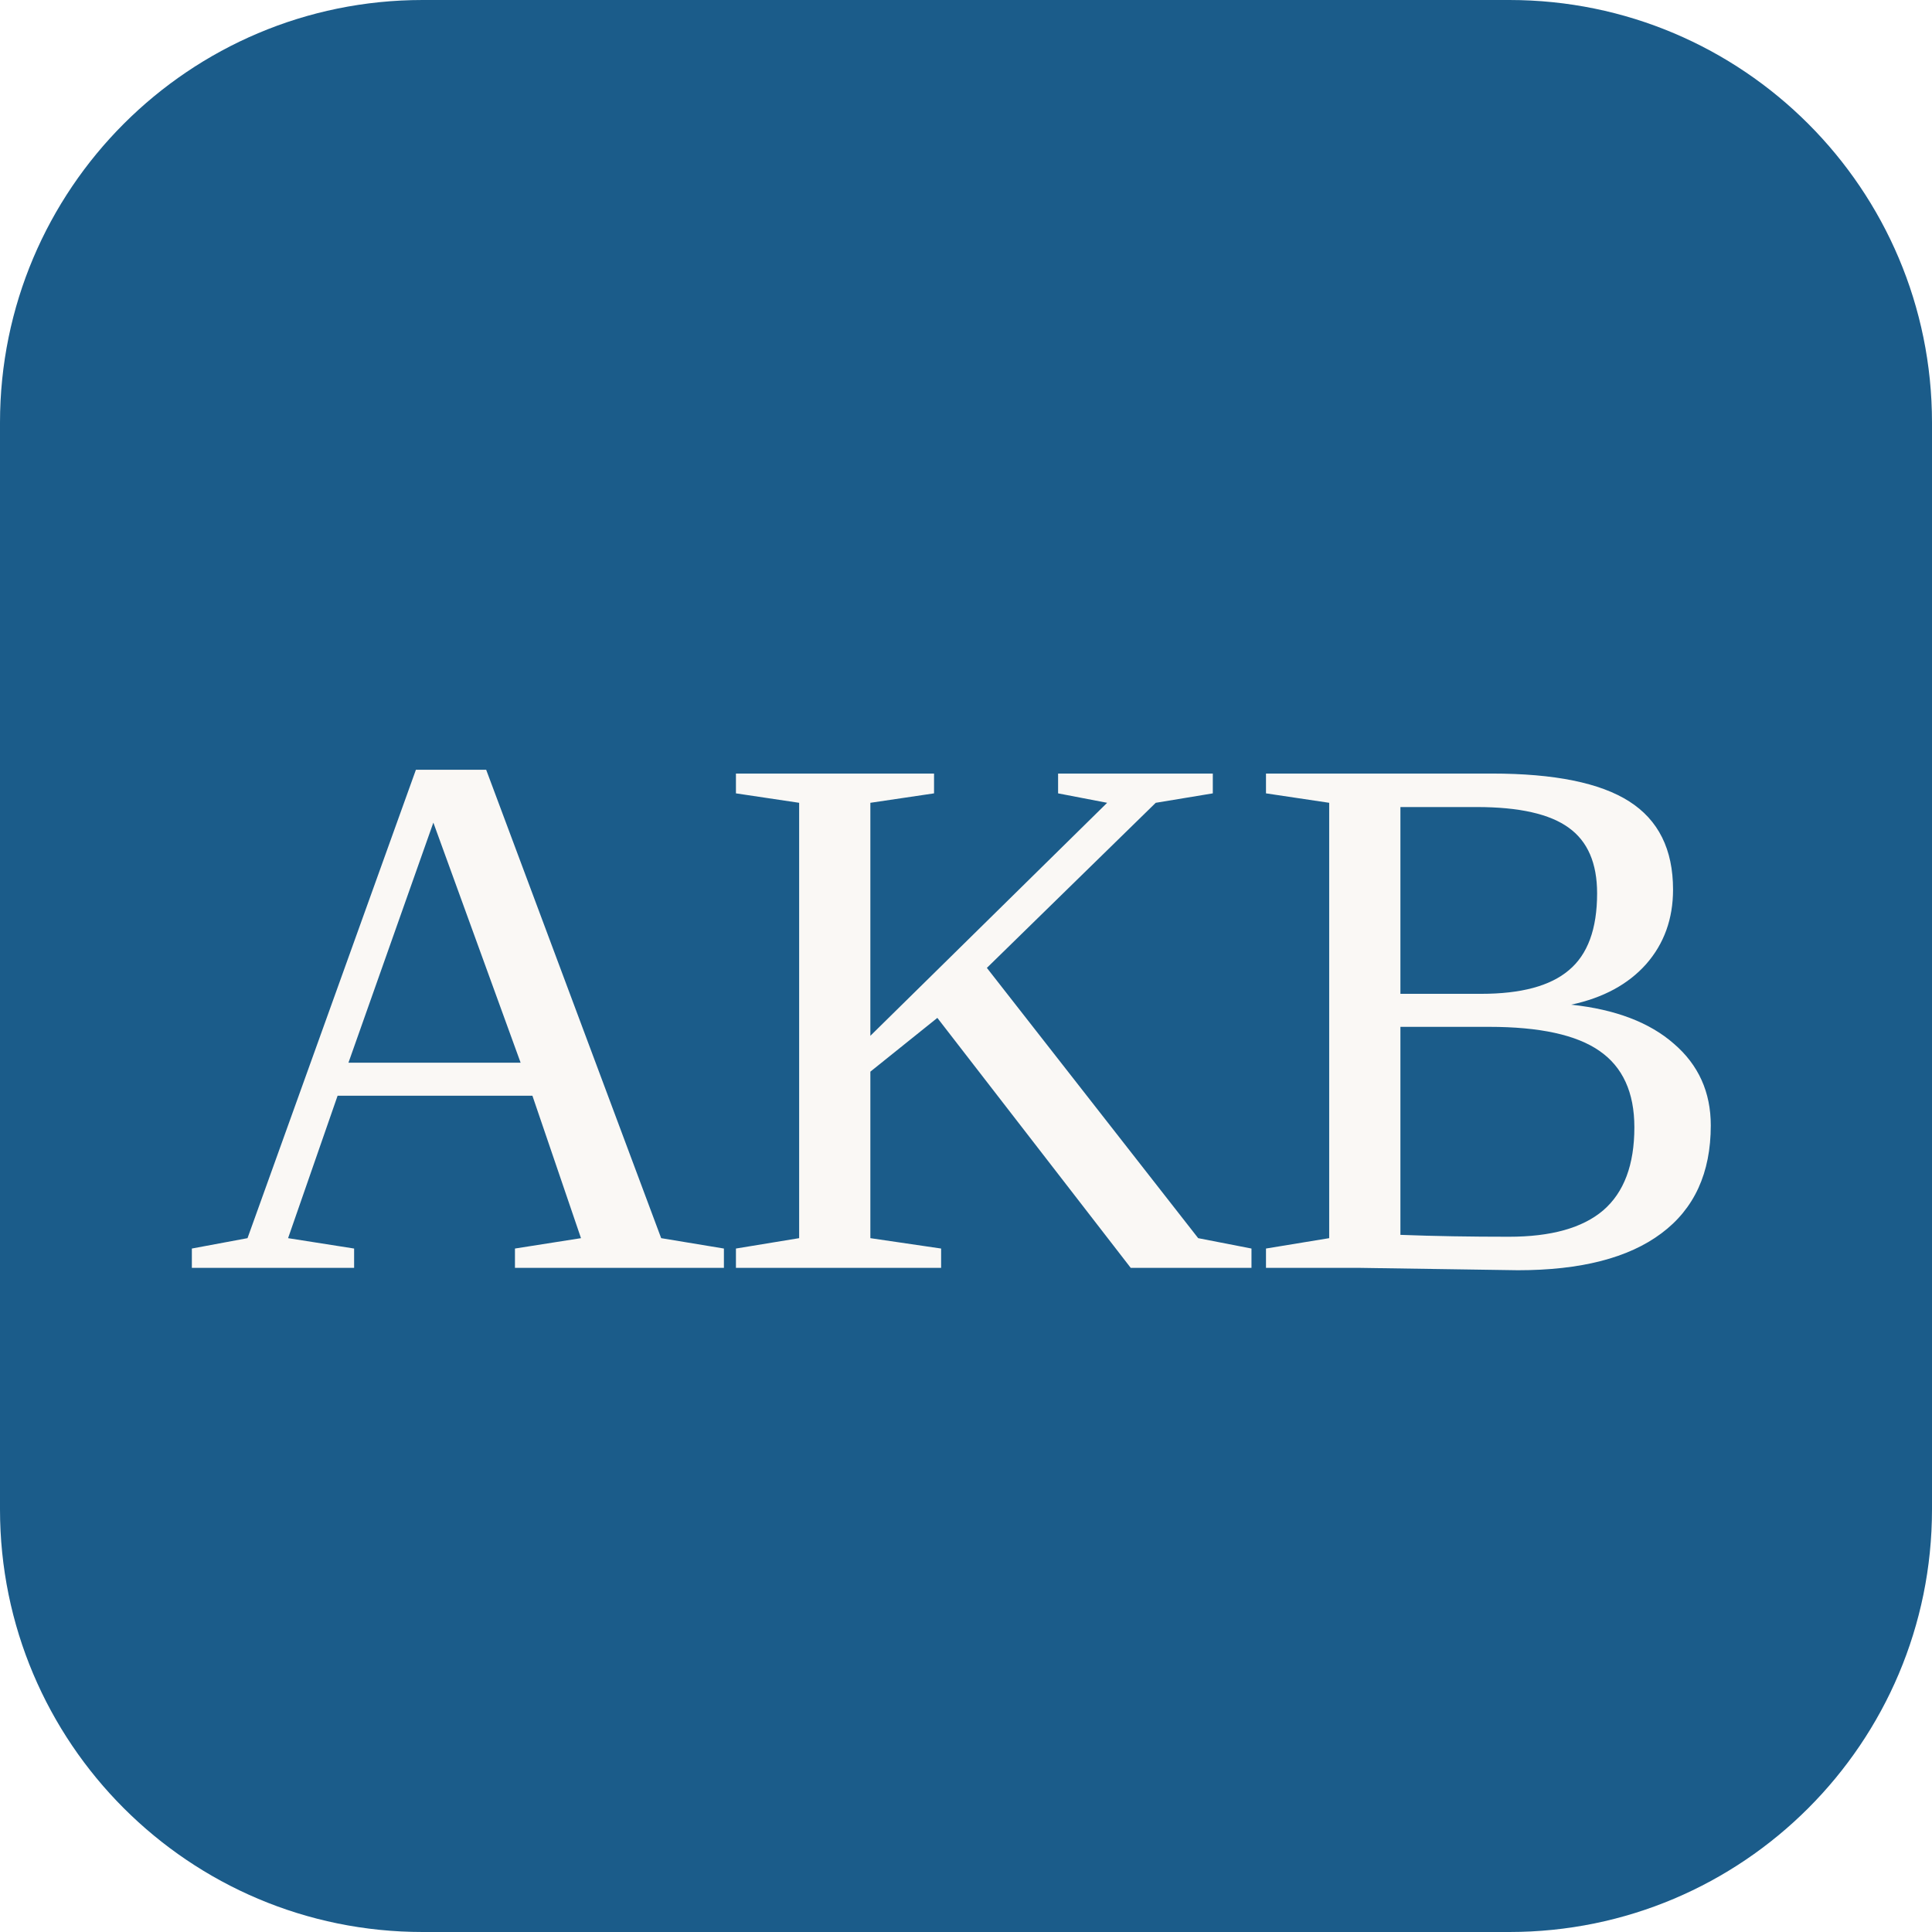
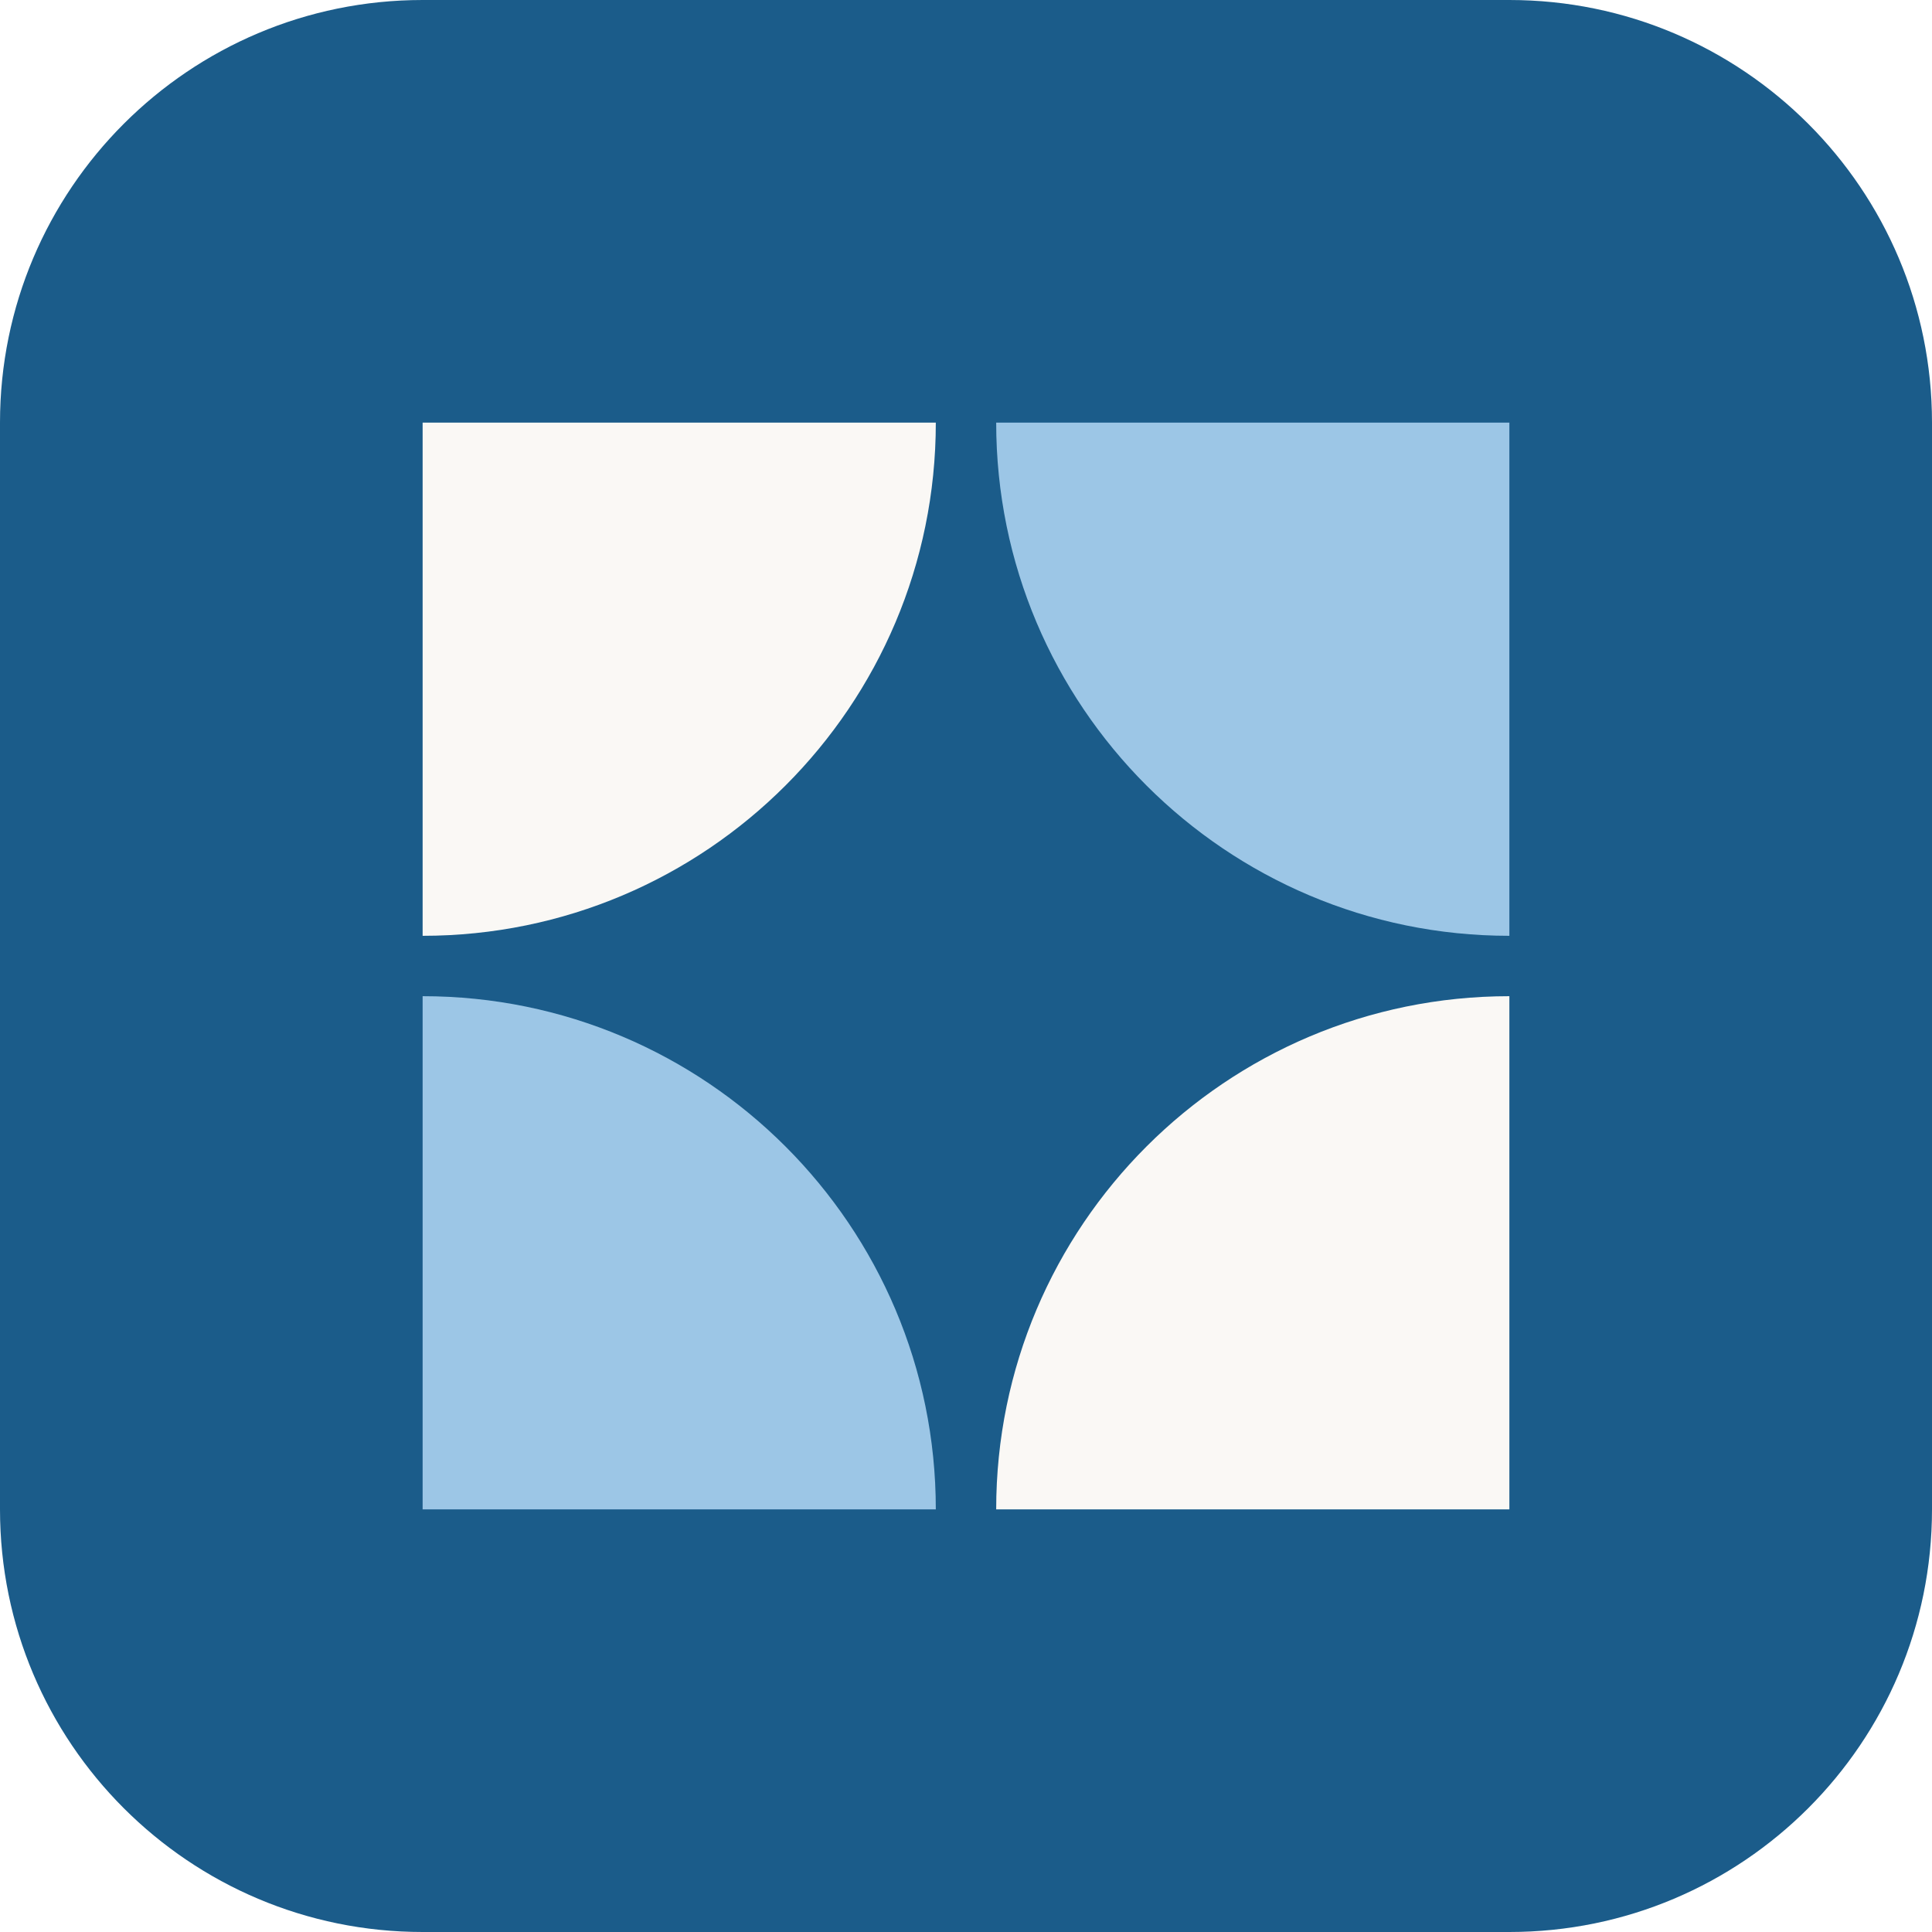
<svg xmlns="http://www.w3.org/2000/svg" viewBox="0 0 64 64">
  <rect width="64" height="64" rx="14" fill="#1b5c8a" />
-   <text x="32" y="42" text-anchor="middle" font-family="Georgia, 'Times New Roman', serif" font-size="25" font-weight="500" letter-spacing="-0.5" fill="#faf8f5">AKB</text>
+   <path d="M14 31V14h17A17 17 0 0 1 14 31z" fill="#faf8f5" />
+   <path d="M33 14h17v17A17 17 0 0 1 33 14z" fill="#9cc6e6" />
+   <path d="M14 50V33a17 17 0 0 1 17 17z" fill="#9cc6e6" />
+   <path d="M50 50H33a17 17 0 0 1 17-17z" fill="#faf8f5" />
</svg>
